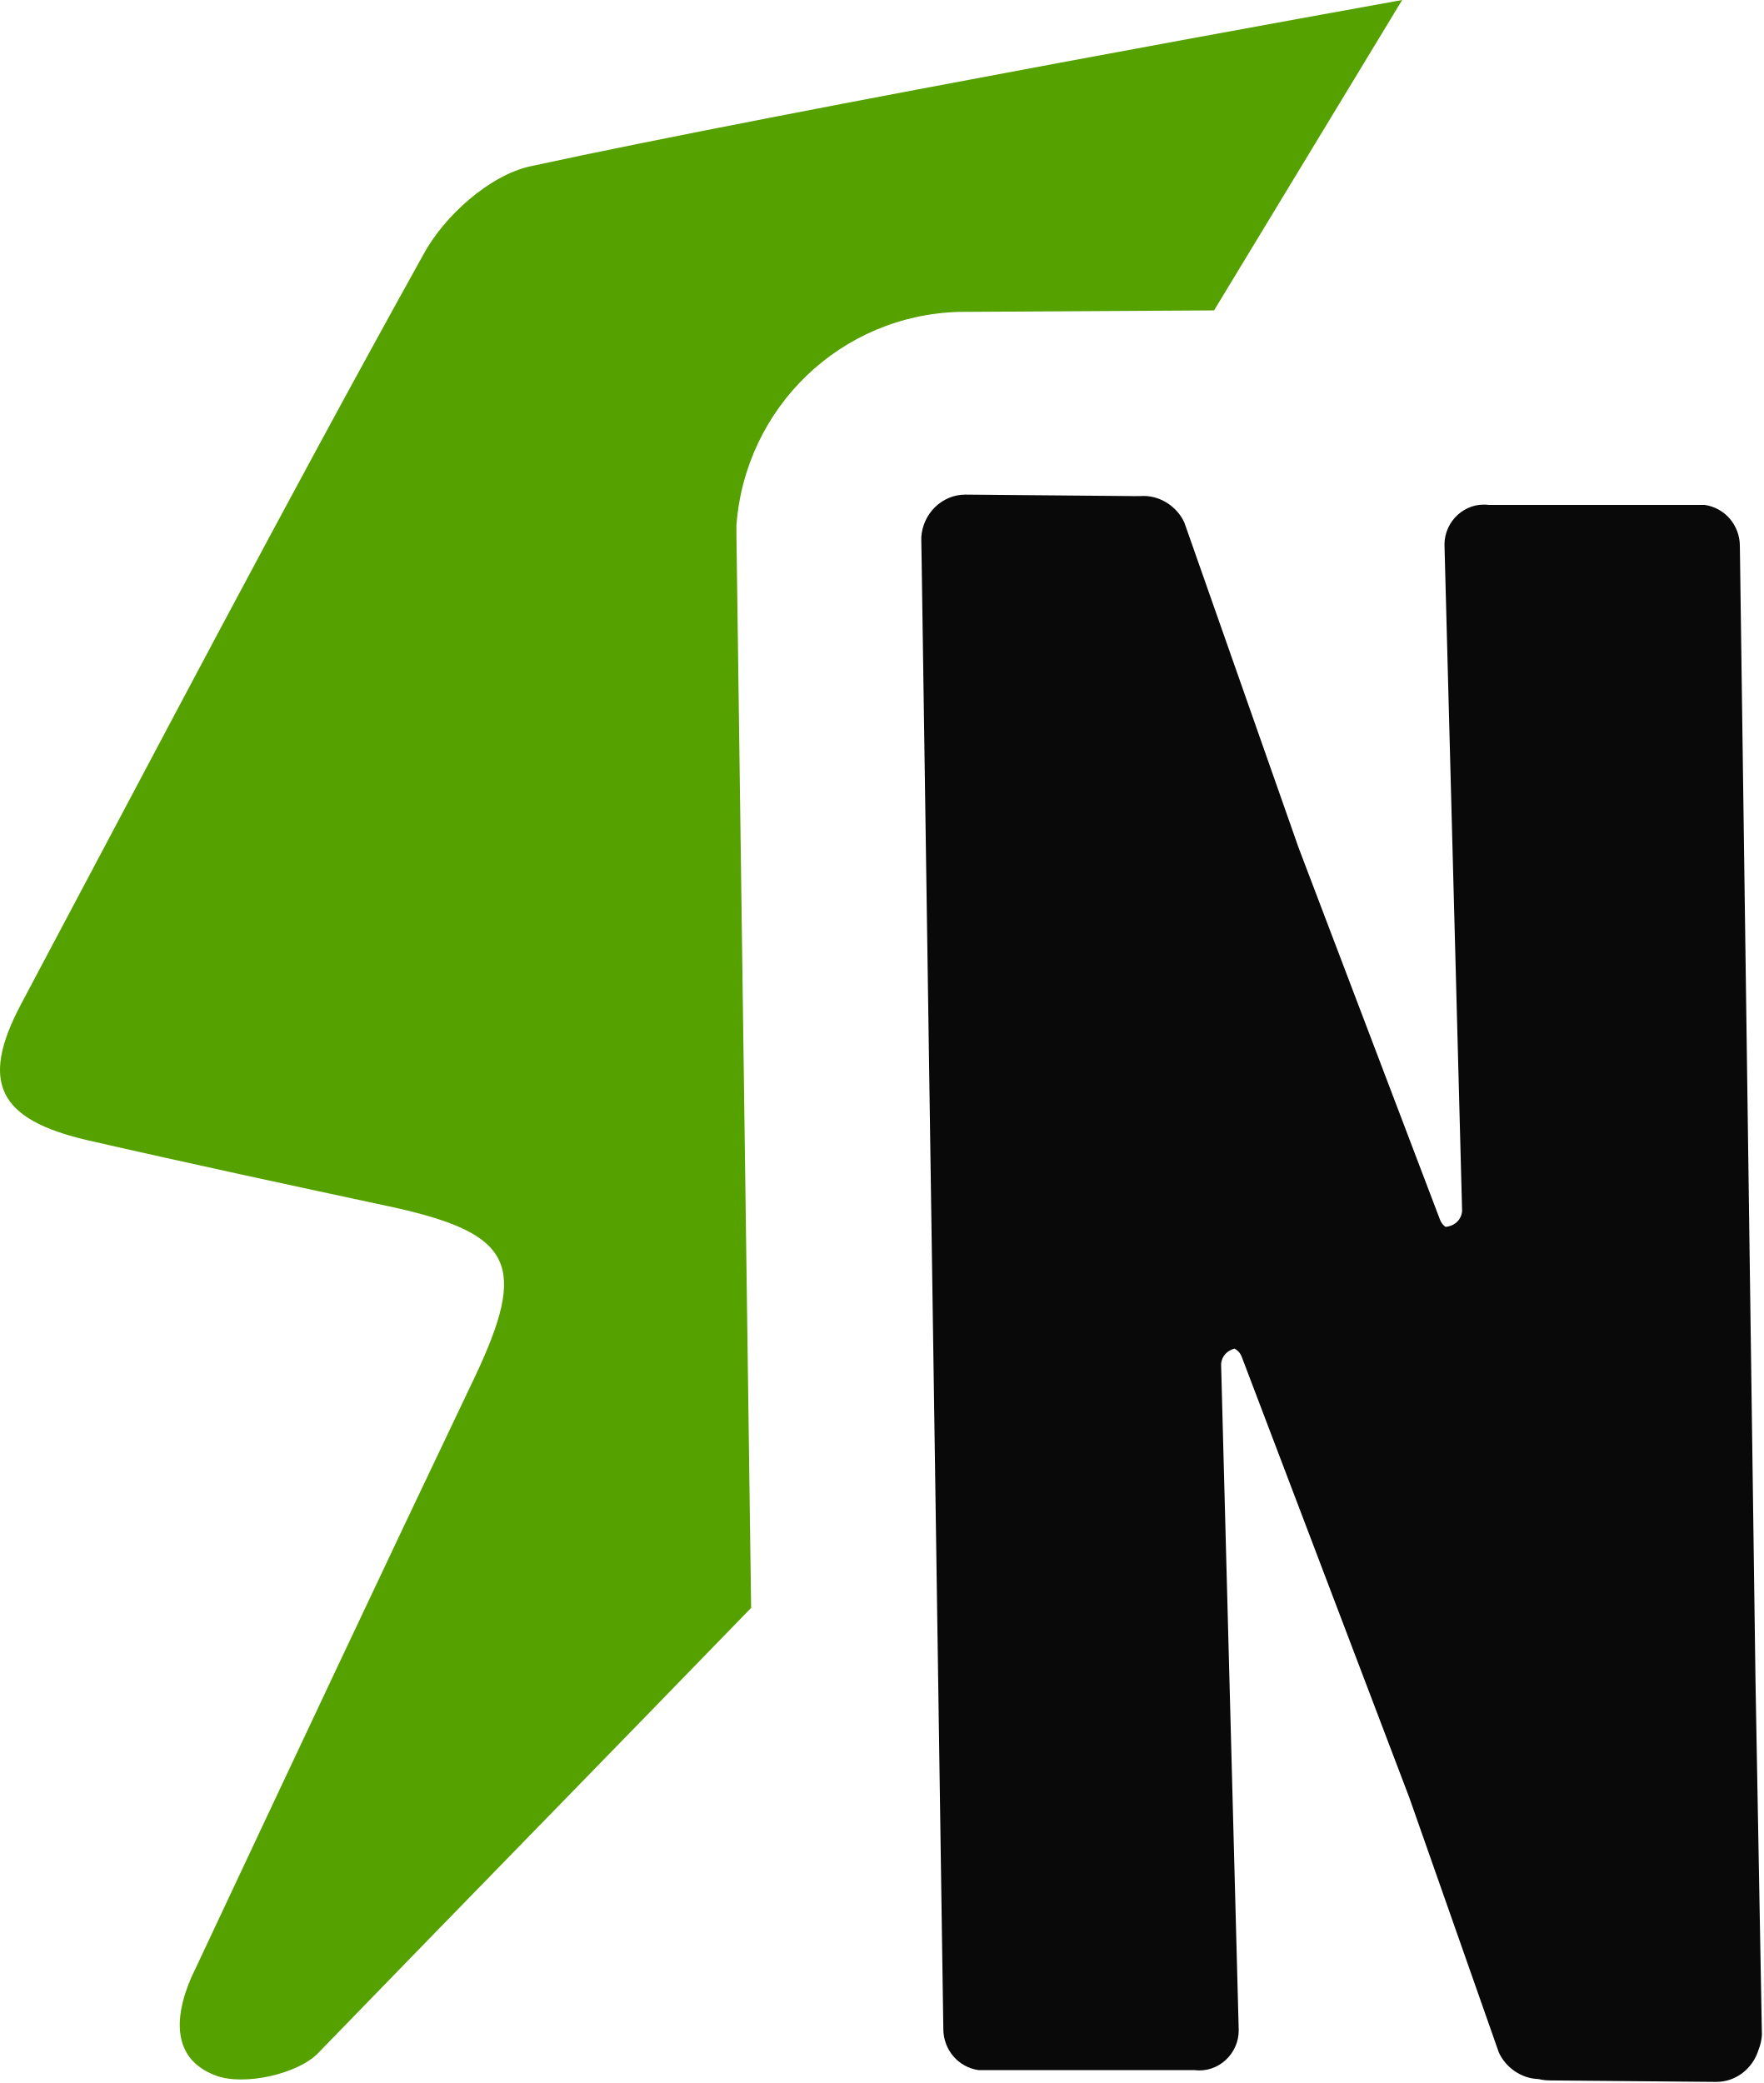
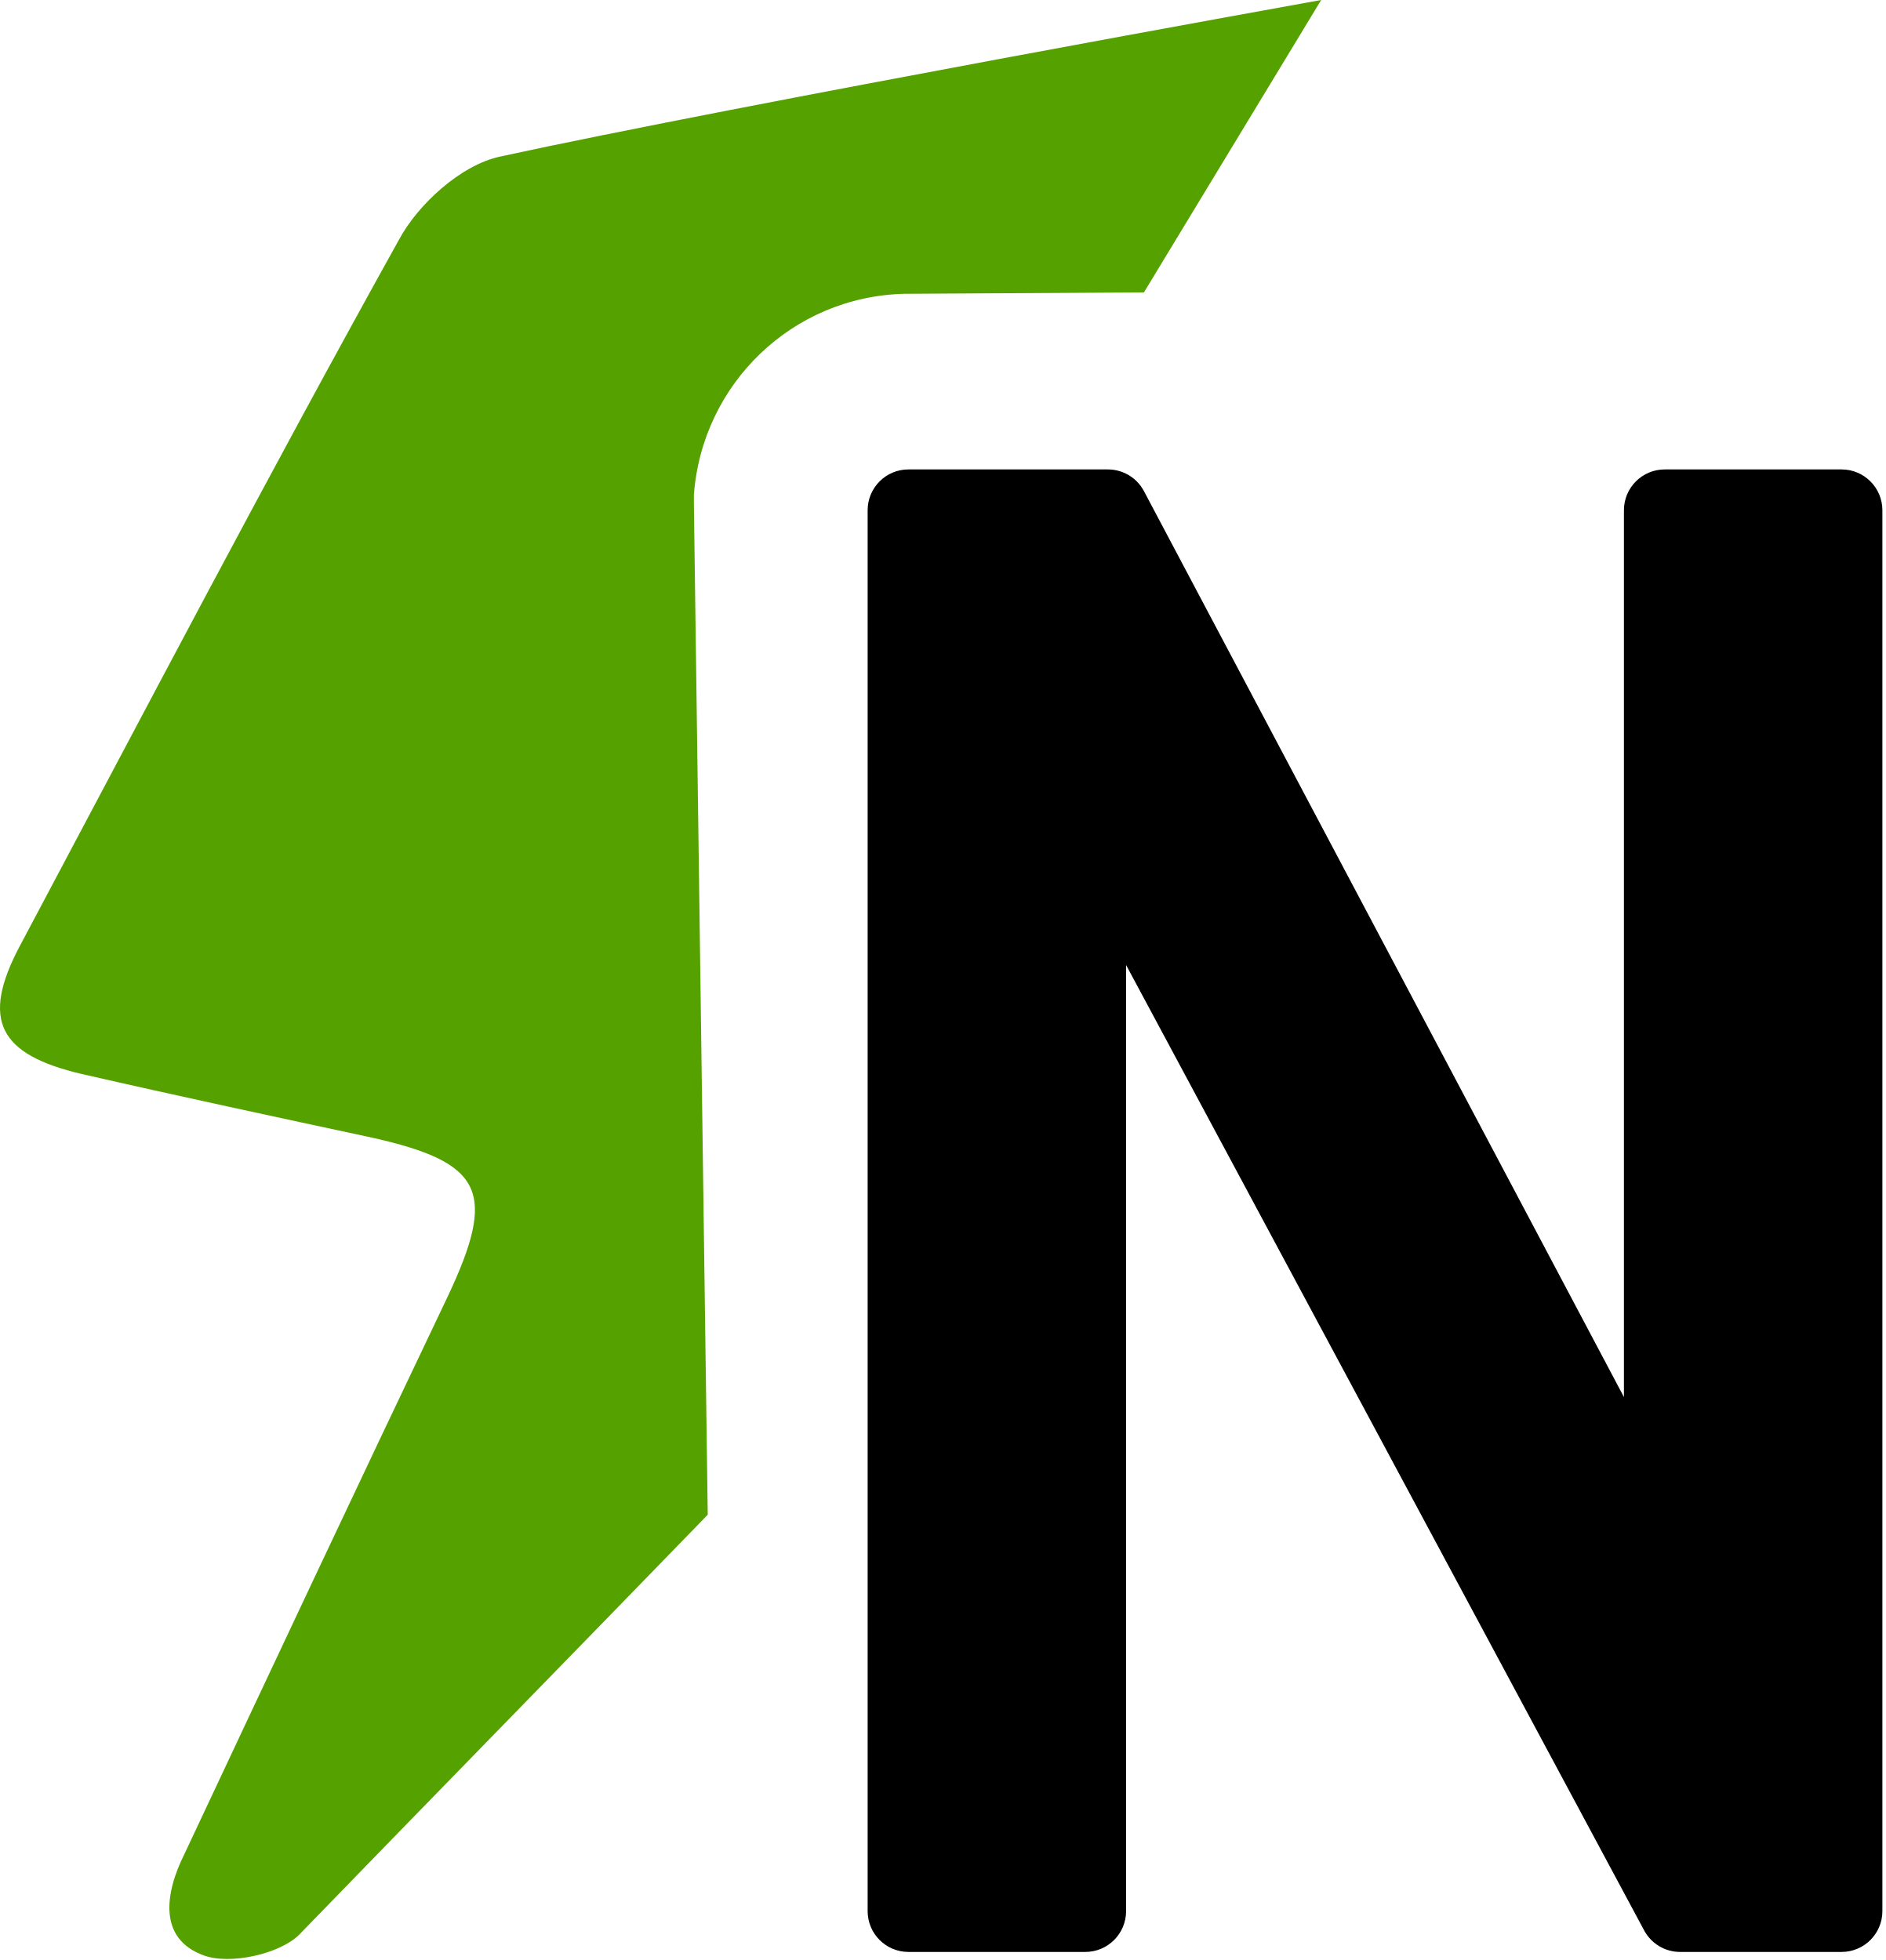
- <svg xmlns="http://www.w3.org/2000/svg" width="485" height="573" viewBox="0 0 485 573" fill="none">
-   <path d="M333.947 85.385L264.822 85.79H264.013C231.27 86.599 204.994 112.093 202.569 144.467V146.49V147.3L206.611 442.303C166.996 483.175 126.976 524.046 87.361 564.918C81.701 570.583 67.149 573.821 59.468 570.988C46.128 566.132 48.149 552.778 53.809 541.447C79.276 487.221 104.743 432.996 130.614 378.77C145.167 348.015 141.124 339.517 108.785 332.233C80.489 326.163 52.192 320.093 23.895 313.618C-0.359 307.953 -5.614 297.836 5.704 276.389C42.49 207.191 78.467 138.397 116.466 70.008C122.125 59.486 134.657 48.156 145.975 45.728C214.696 30.755 385.689 0 385.689 0L333.947 85.385Z" fill="#55A100" />
-   <path d="M311.222 136.462C311.429 136.462 311.636 136.468 311.841 136.477L313.648 136.462C318.903 136.058 323.754 139.295 325.775 143.746L357.215 233.239L396.112 335.559C396.457 336.421 396.985 337.063 397.61 337.496C399.831 337.33 401.957 335.768 402.176 333.131L397.325 149.816C397.325 143.342 402.984 138.082 409.452 138.891H468.875C474.534 139.7 478.577 144.556 478.577 150.221L482.89 463.228L484.641 559.746C484.55 561.207 484.229 562.585 483.717 563.849C482.185 568.93 477.582 572.696 472.11 572.696L426.43 572.291C425.31 572.291 424.21 572.16 423.15 571.911C418.392 571.759 414.141 568.696 412.282 564.602L387.643 494.47L341.54 373.194C341.115 372.13 340.411 371.402 339.588 370.987C337.705 371.443 336.072 372.924 335.881 375.217L340.732 558.532C340.732 565.007 335.072 570.267 328.605 569.458H269.181C263.522 568.649 259.479 563.792 259.479 558.127L253.511 154.212L253.416 148.603C253.419 148.562 253.423 148.521 253.426 148.481L253.416 147.793C253.82 141.318 259.075 136.058 265.543 136.058L311.222 136.462Z" fill="#090909" />
+ <svg xmlns="http://www.w3.org/2000/svg" width="551" height="573" viewBox="0 0 551 573" fill="none">
+   <path d="M334.337 85.485L265.131 85.89H264.322C231.54 86.7 205.234 112.224 202.806 144.636V147.472L206.853 442.82C167.191 483.74 127.125 524.659 87.463 565.578C81.797 571.25 67.227 574.491 59.538 571.655C46.182 566.794 48.206 553.424 53.872 542.08C79.368 487.791 104.865 433.502 130.767 379.213C145.337 348.422 141.289 339.914 108.913 332.622C80.583 326.544 52.253 320.467 23.923 313.985C-0.36 308.313 -5.621 298.185 5.711 276.712C42.54 207.433 78.559 138.559 116.602 70.09C122.268 59.556 134.814 48.212 146.146 45.781C214.947 30.791 386.14 0 386.14 0L334.337 85.485Z" fill="#55A100" />
+   <path d="M253.587 149.169C253.587 142.578 258.93 137.235 265.52 137.235H323.8C328.219 137.235 332.276 139.678 334.345 143.583L474.629 408.426V149.169C474.629 142.578 479.972 137.235 486.563 137.235H538.234C544.825 137.235 550.168 142.578 550.168 149.169V558.712C550.168 565.303 544.825 570.645 538.234 570.645H491.057C486.66 570.645 482.62 568.228 480.541 564.354L329.125 282.118V558.712C329.125 565.303 323.782 570.645 317.192 570.645H265.52C258.93 570.645 253.587 565.303 253.587 558.712V149.169Z" fill="black" />
</svg>
